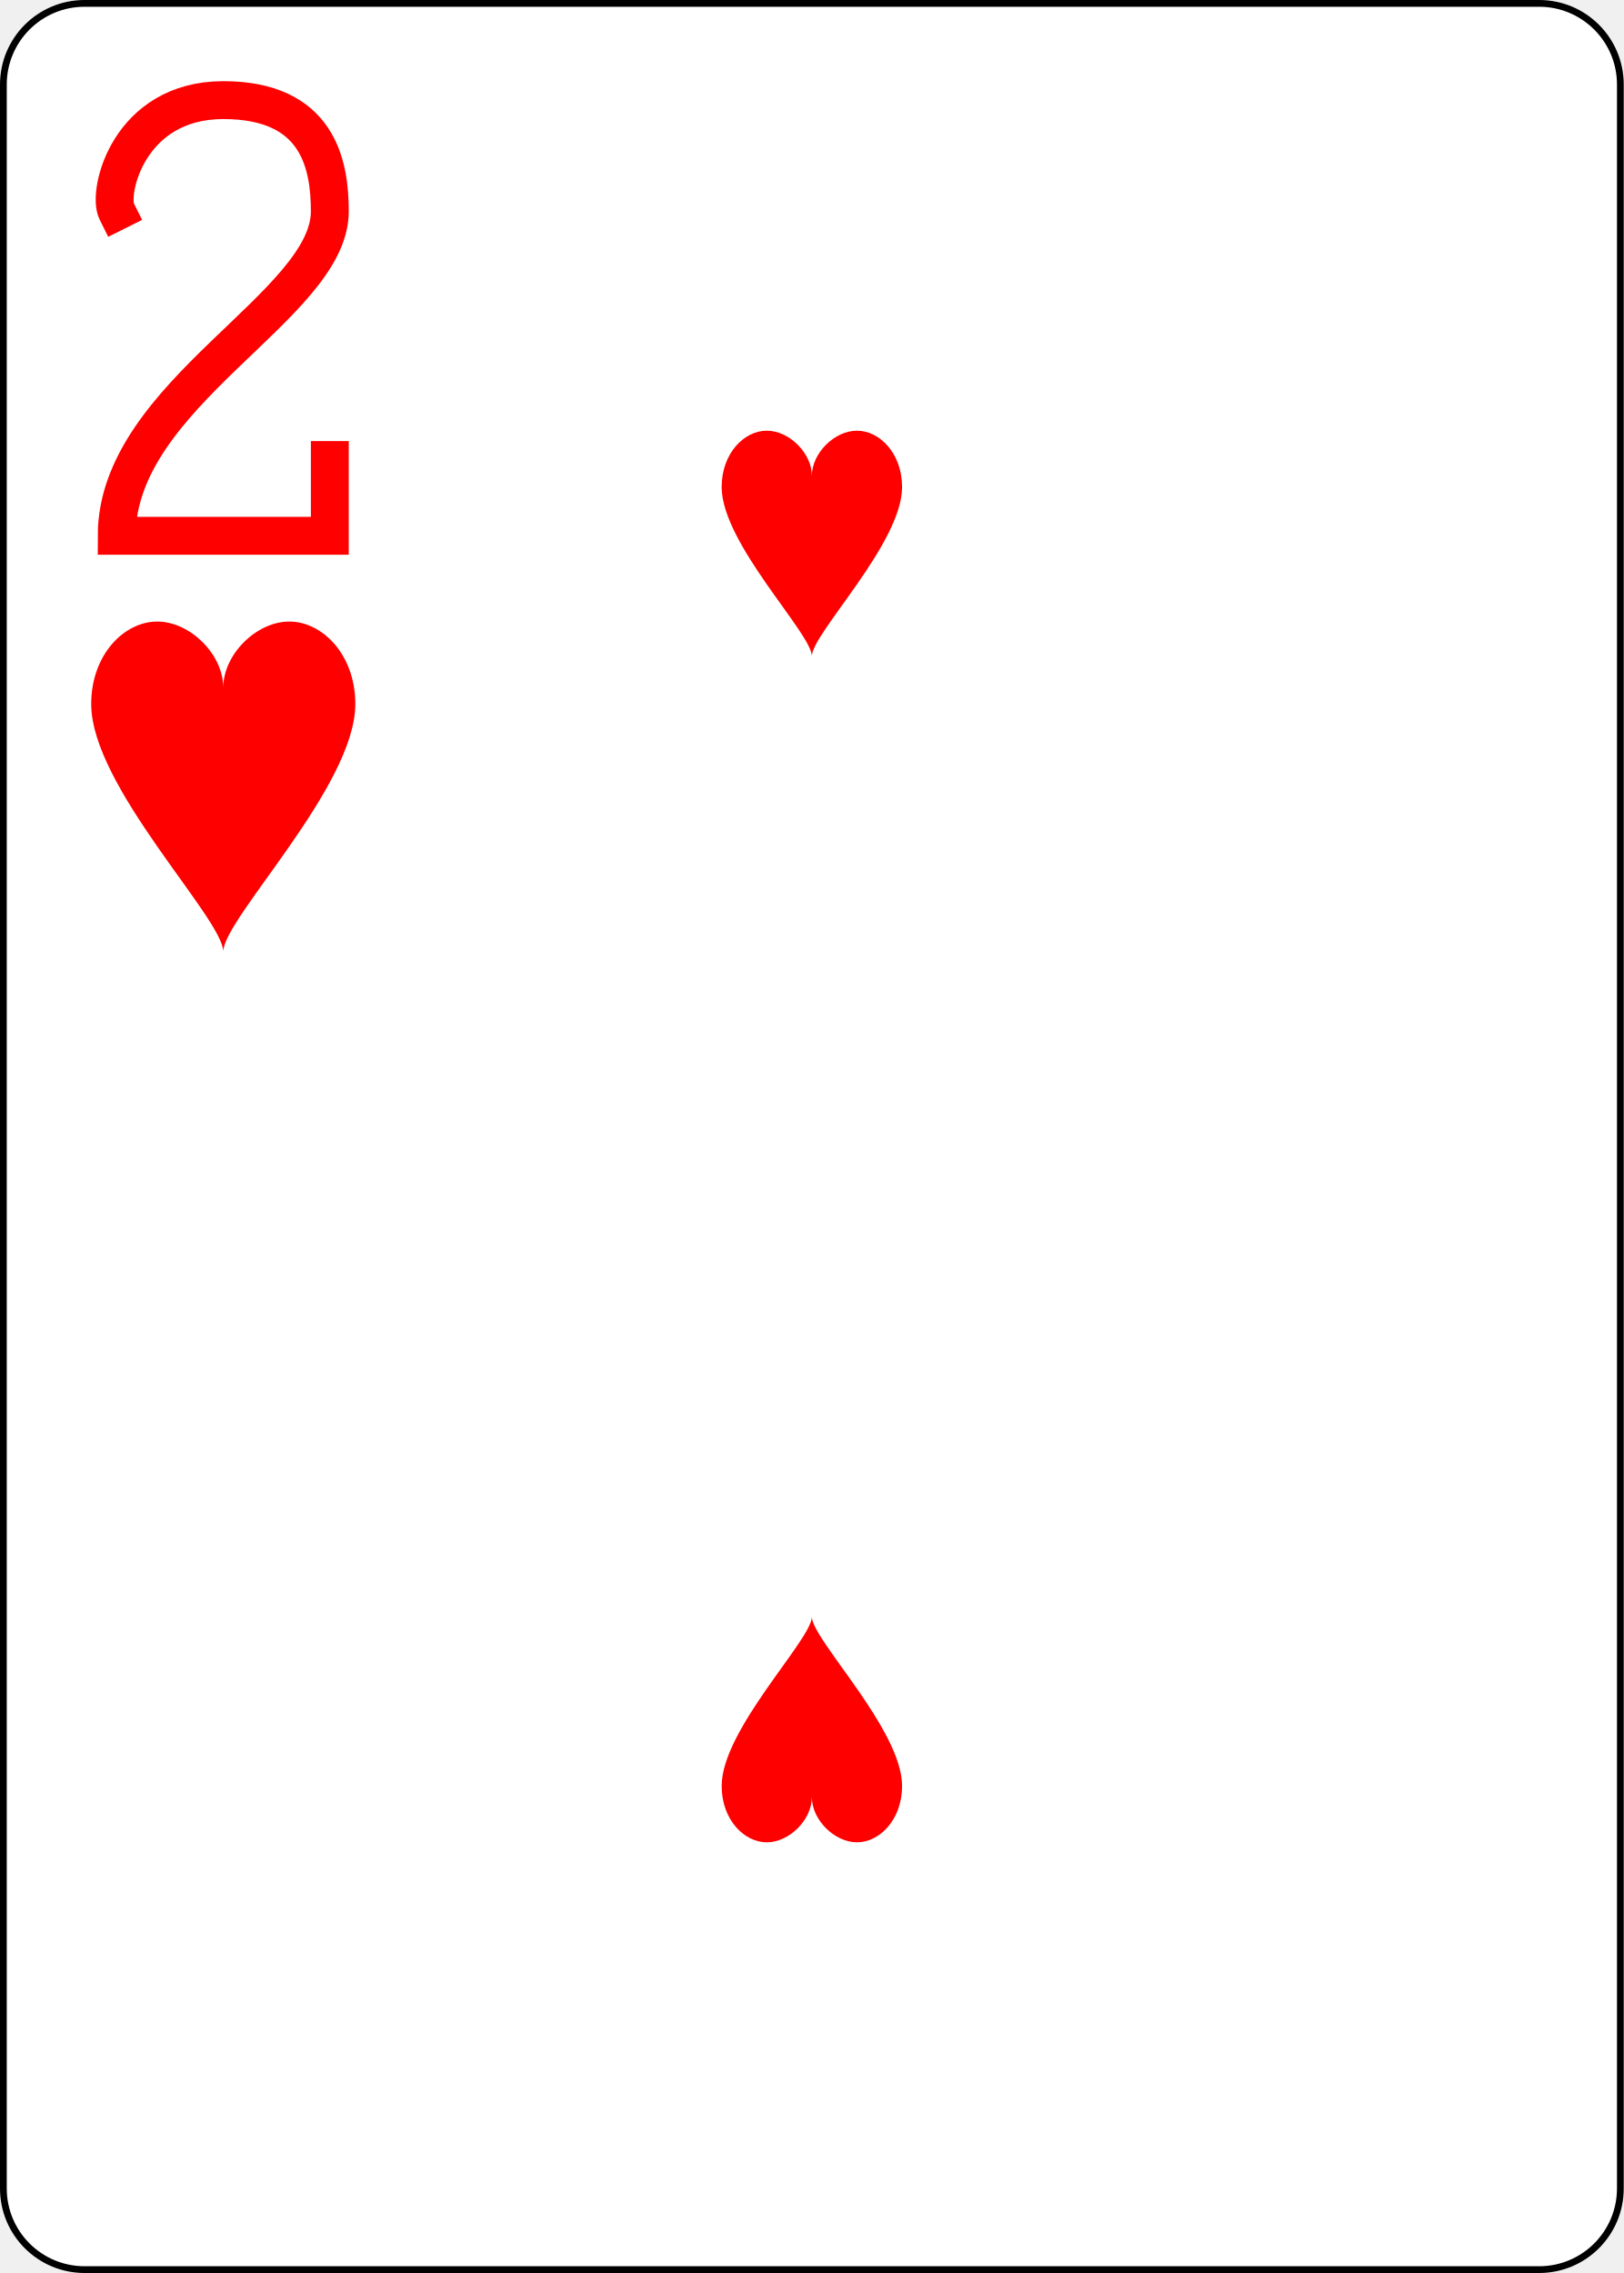
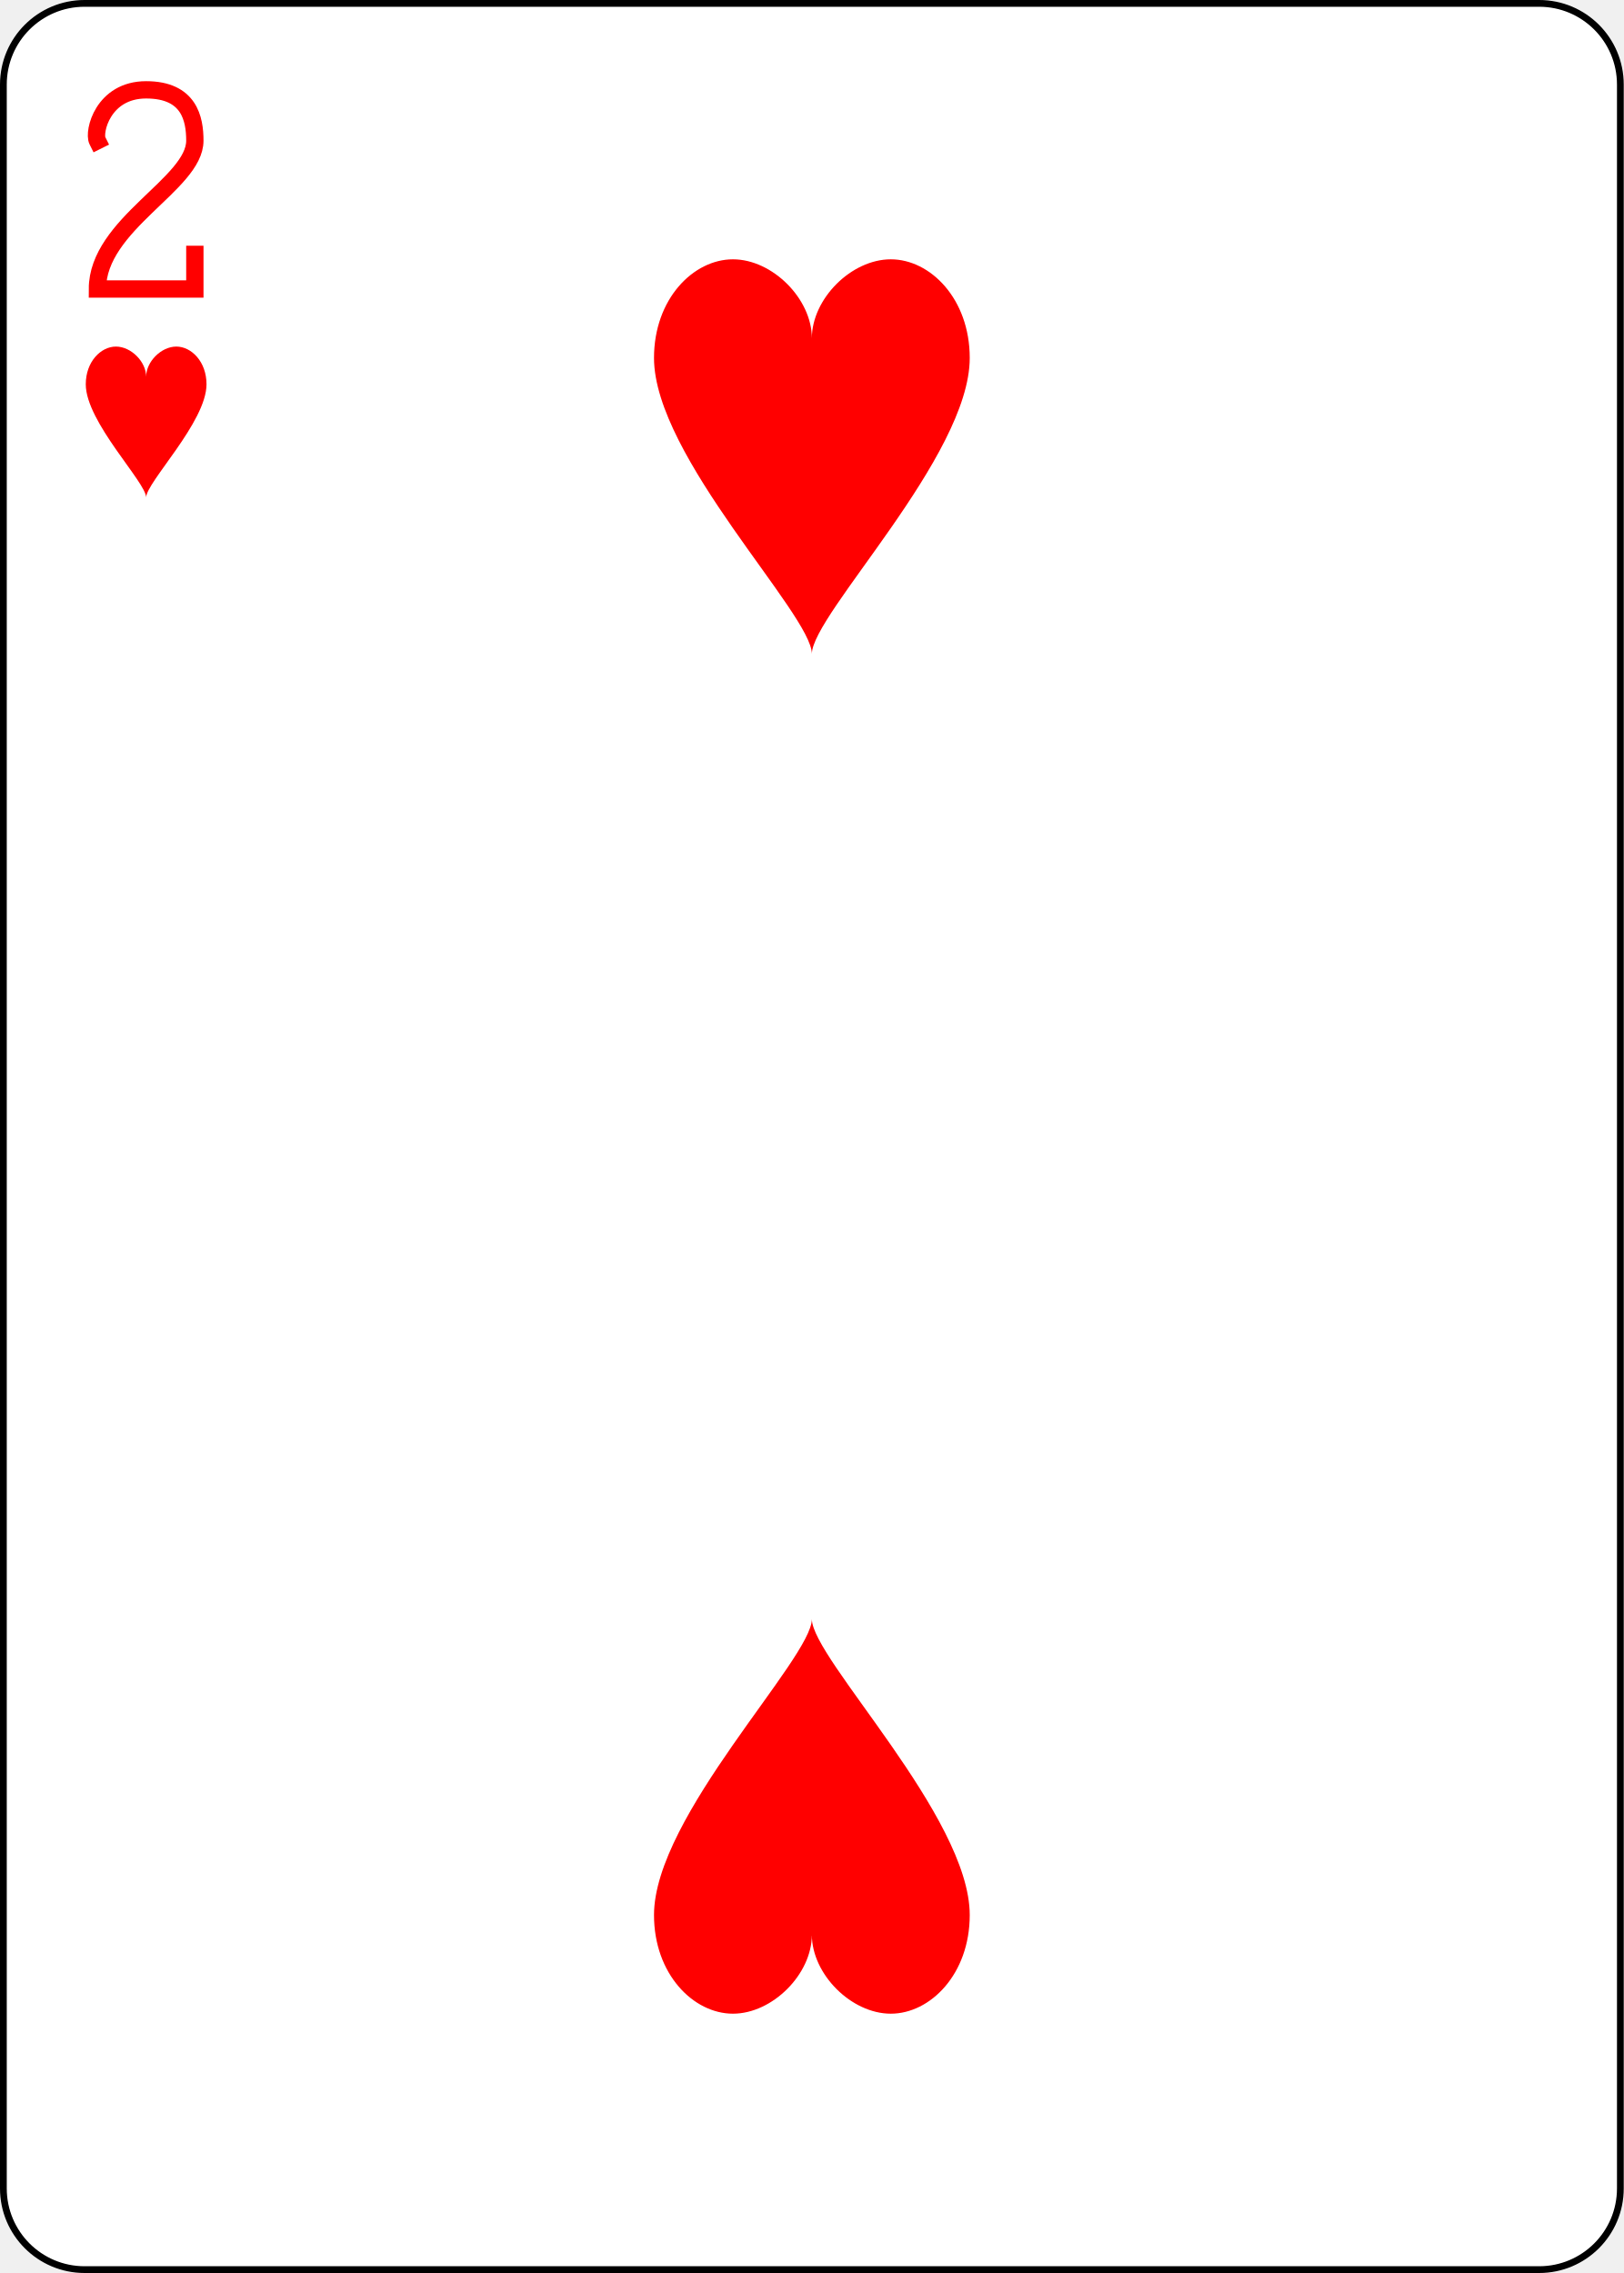
<svg xmlns="http://www.w3.org/2000/svg" xmlns:xlink="http://www.w3.org/1999/xlink" class="card" face="2H" height="3.5in" preserveAspectRatio="none" viewBox="-120 -168 240 336" width="2.5in">
  <defs>
    <symbol id="SH2" viewBox="-600 -600 1200 1200" preserveAspectRatio="xMinYMid">
      <path d="M0 -300C0 -400 100 -500 200 -500C300 -500 400 -400 400 -250C400 0 0 400 0 500C0 400 -400 0 -400 -250C-400 -400 -300 -500 -200 -500C-100 -500 0 -400 -0 -300Z" fill="red" />
    </symbol>
    <symbol id="VH2" viewBox="-500 -500 1000 1000" preserveAspectRatio="xMinYMid">
      <path d="M-225 -225C-245 -265 -200 -460 0 -460C 200 -460 225 -325 225 -225C225 -25 -225 160 -225 460L225 460L225 300" stroke="red" stroke-width="80" stroke-linecap="square" stroke-miterlimit="1.5" fill="none" />
    </symbol>
  </defs>
  <rect width="239" height="335" x="-119.5" y="-167.5" rx="12" ry="12" fill="white" stroke="black" />
-   <use xlink:href="#VH2" height="70" width="70" x="-122" y="-156" />
-   <use xlink:href="#SH2" height="58.558" width="58.558" x="-116.279" y="-81" />
-   <use xlink:href="#SH2" height="40" width="40" x="-20" y="-107.668" />
+   <use xlink:href="#VH2" height="32" width="32" x="-114.4" y="-156" />
+   <use xlink:href="#SH2" height="26.769" width="26.769" x="-111.784" y="-119" />
+   <use xlink:href="#SH2" height="70" width="70" x="-35" y="-135.501" />
  <g transform="rotate(180)">
-     <use xlink:href="#SH2" height="40" width="40" x="-20" y="-107.668" />
+     <use xlink:href="#SH2" height="70" width="70" x="-35" y="-135.501" />
  </g>
</svg>
